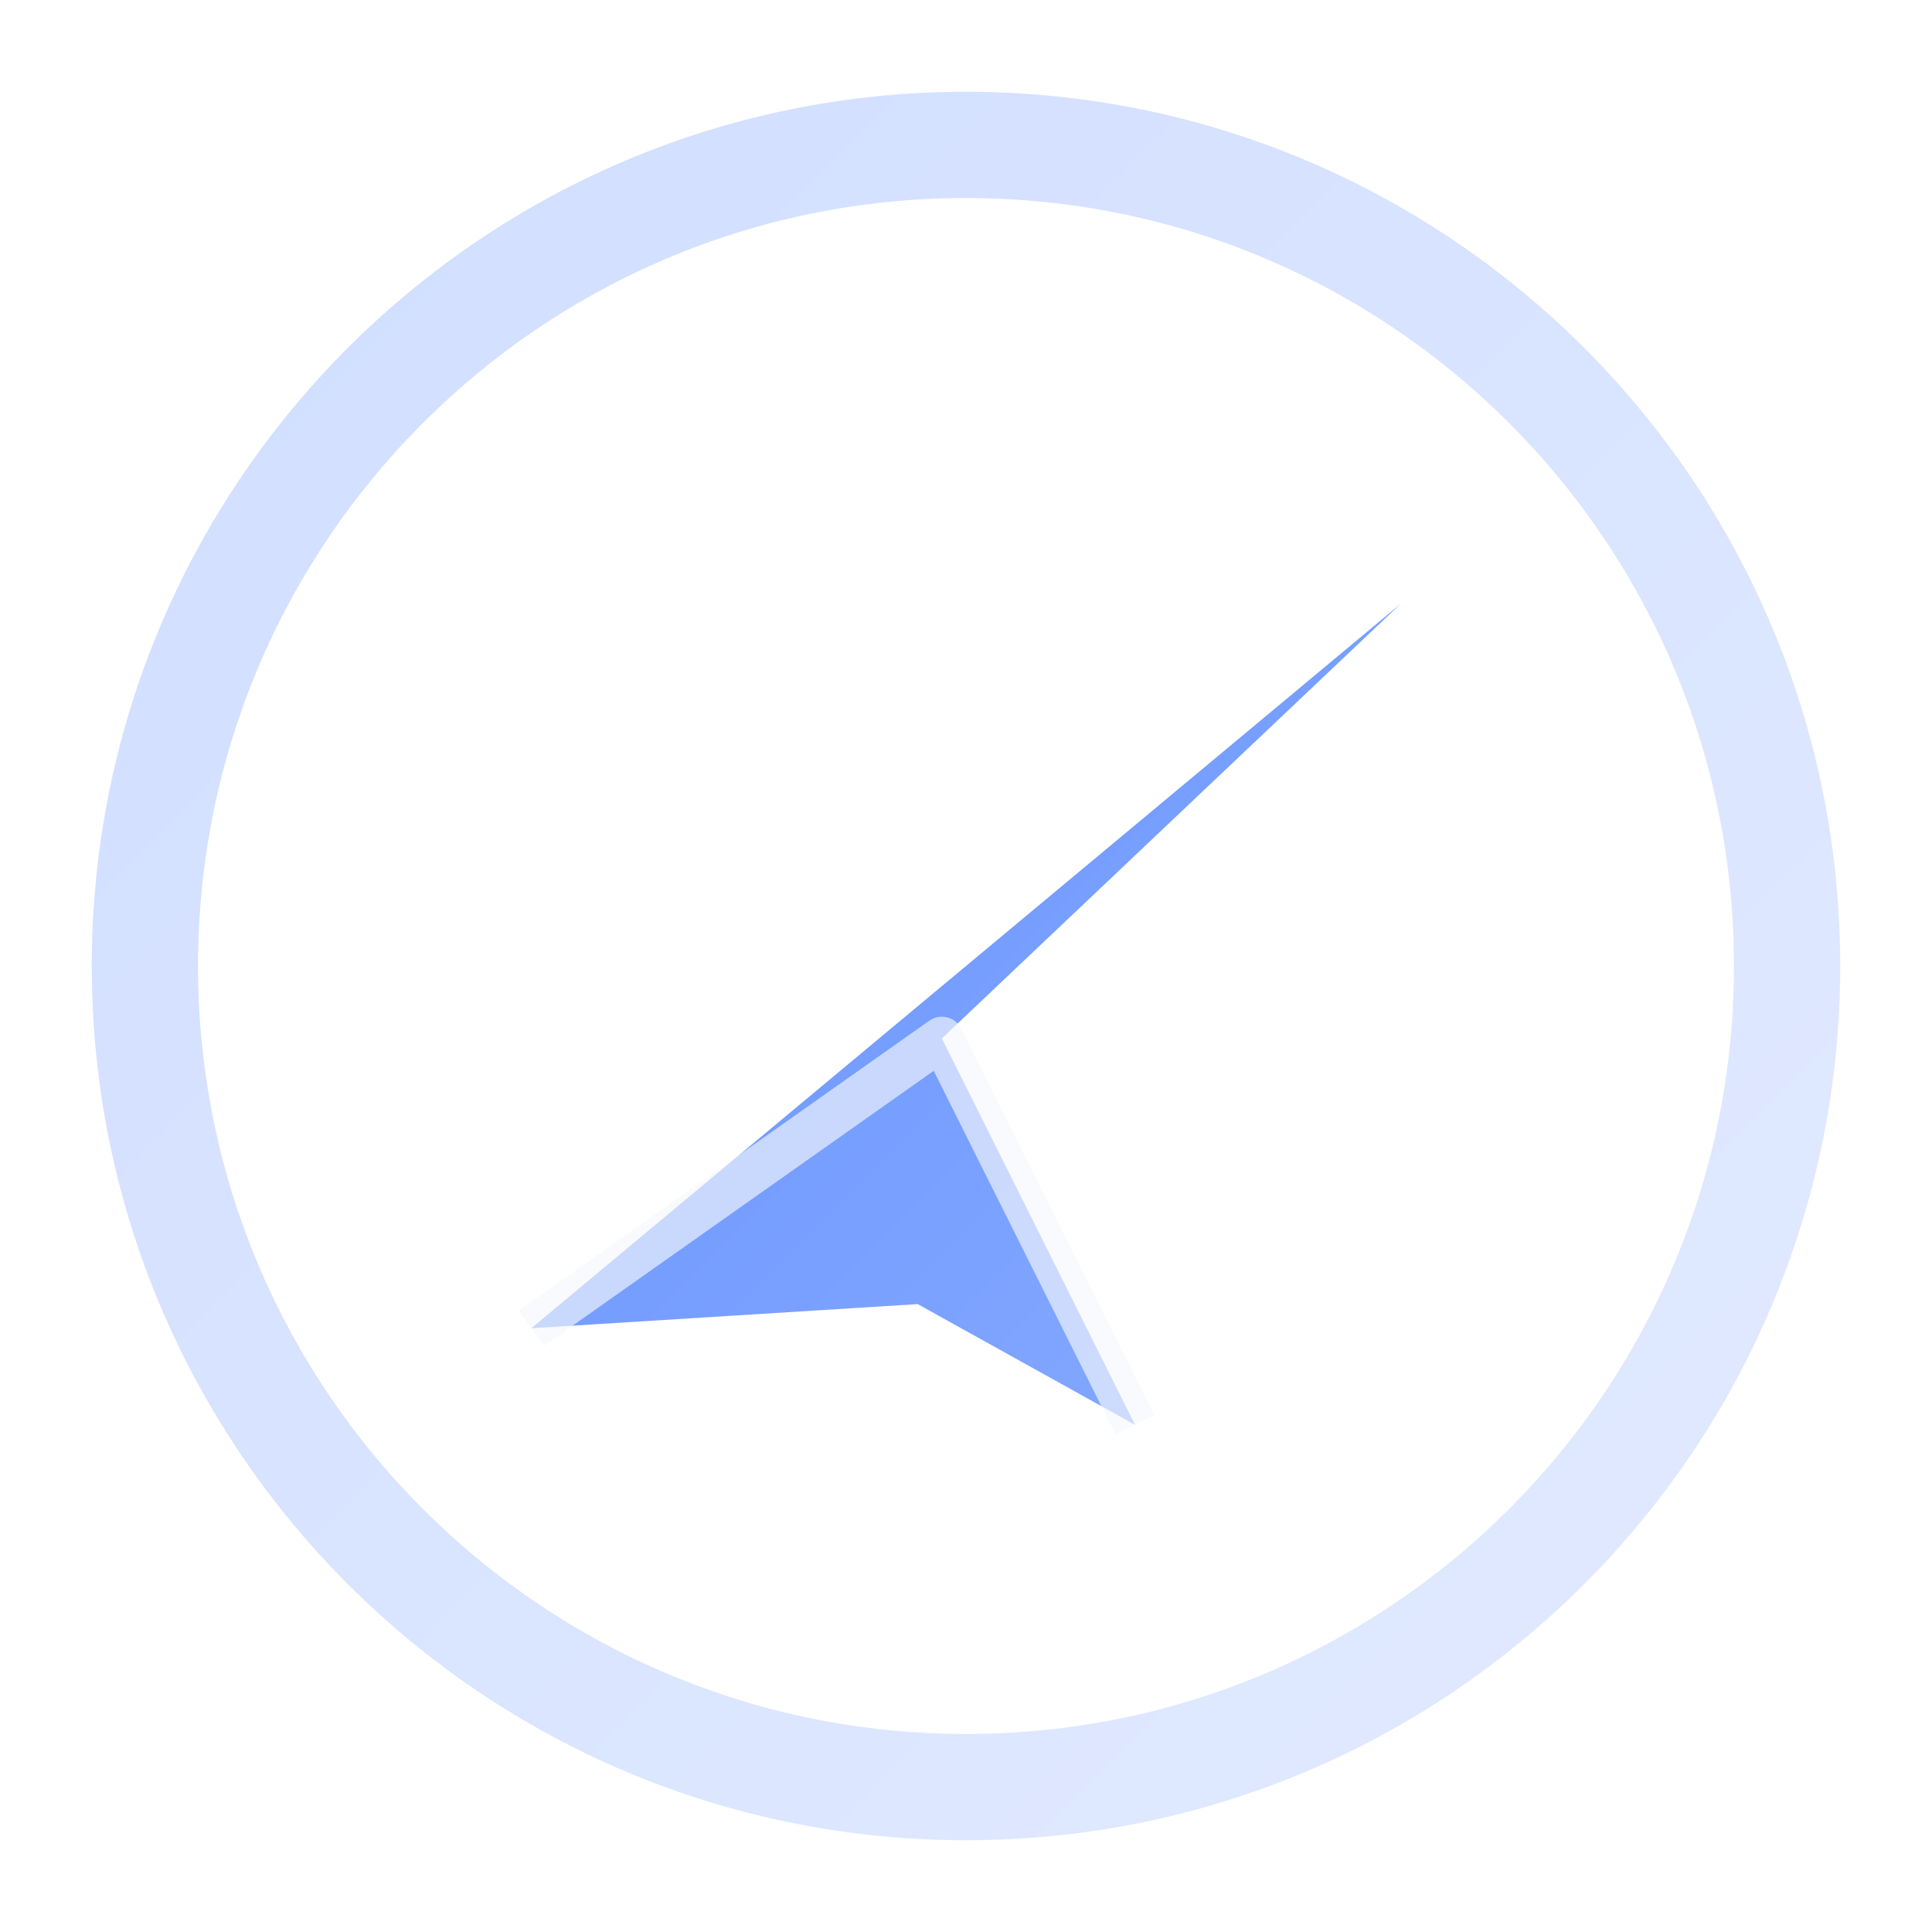
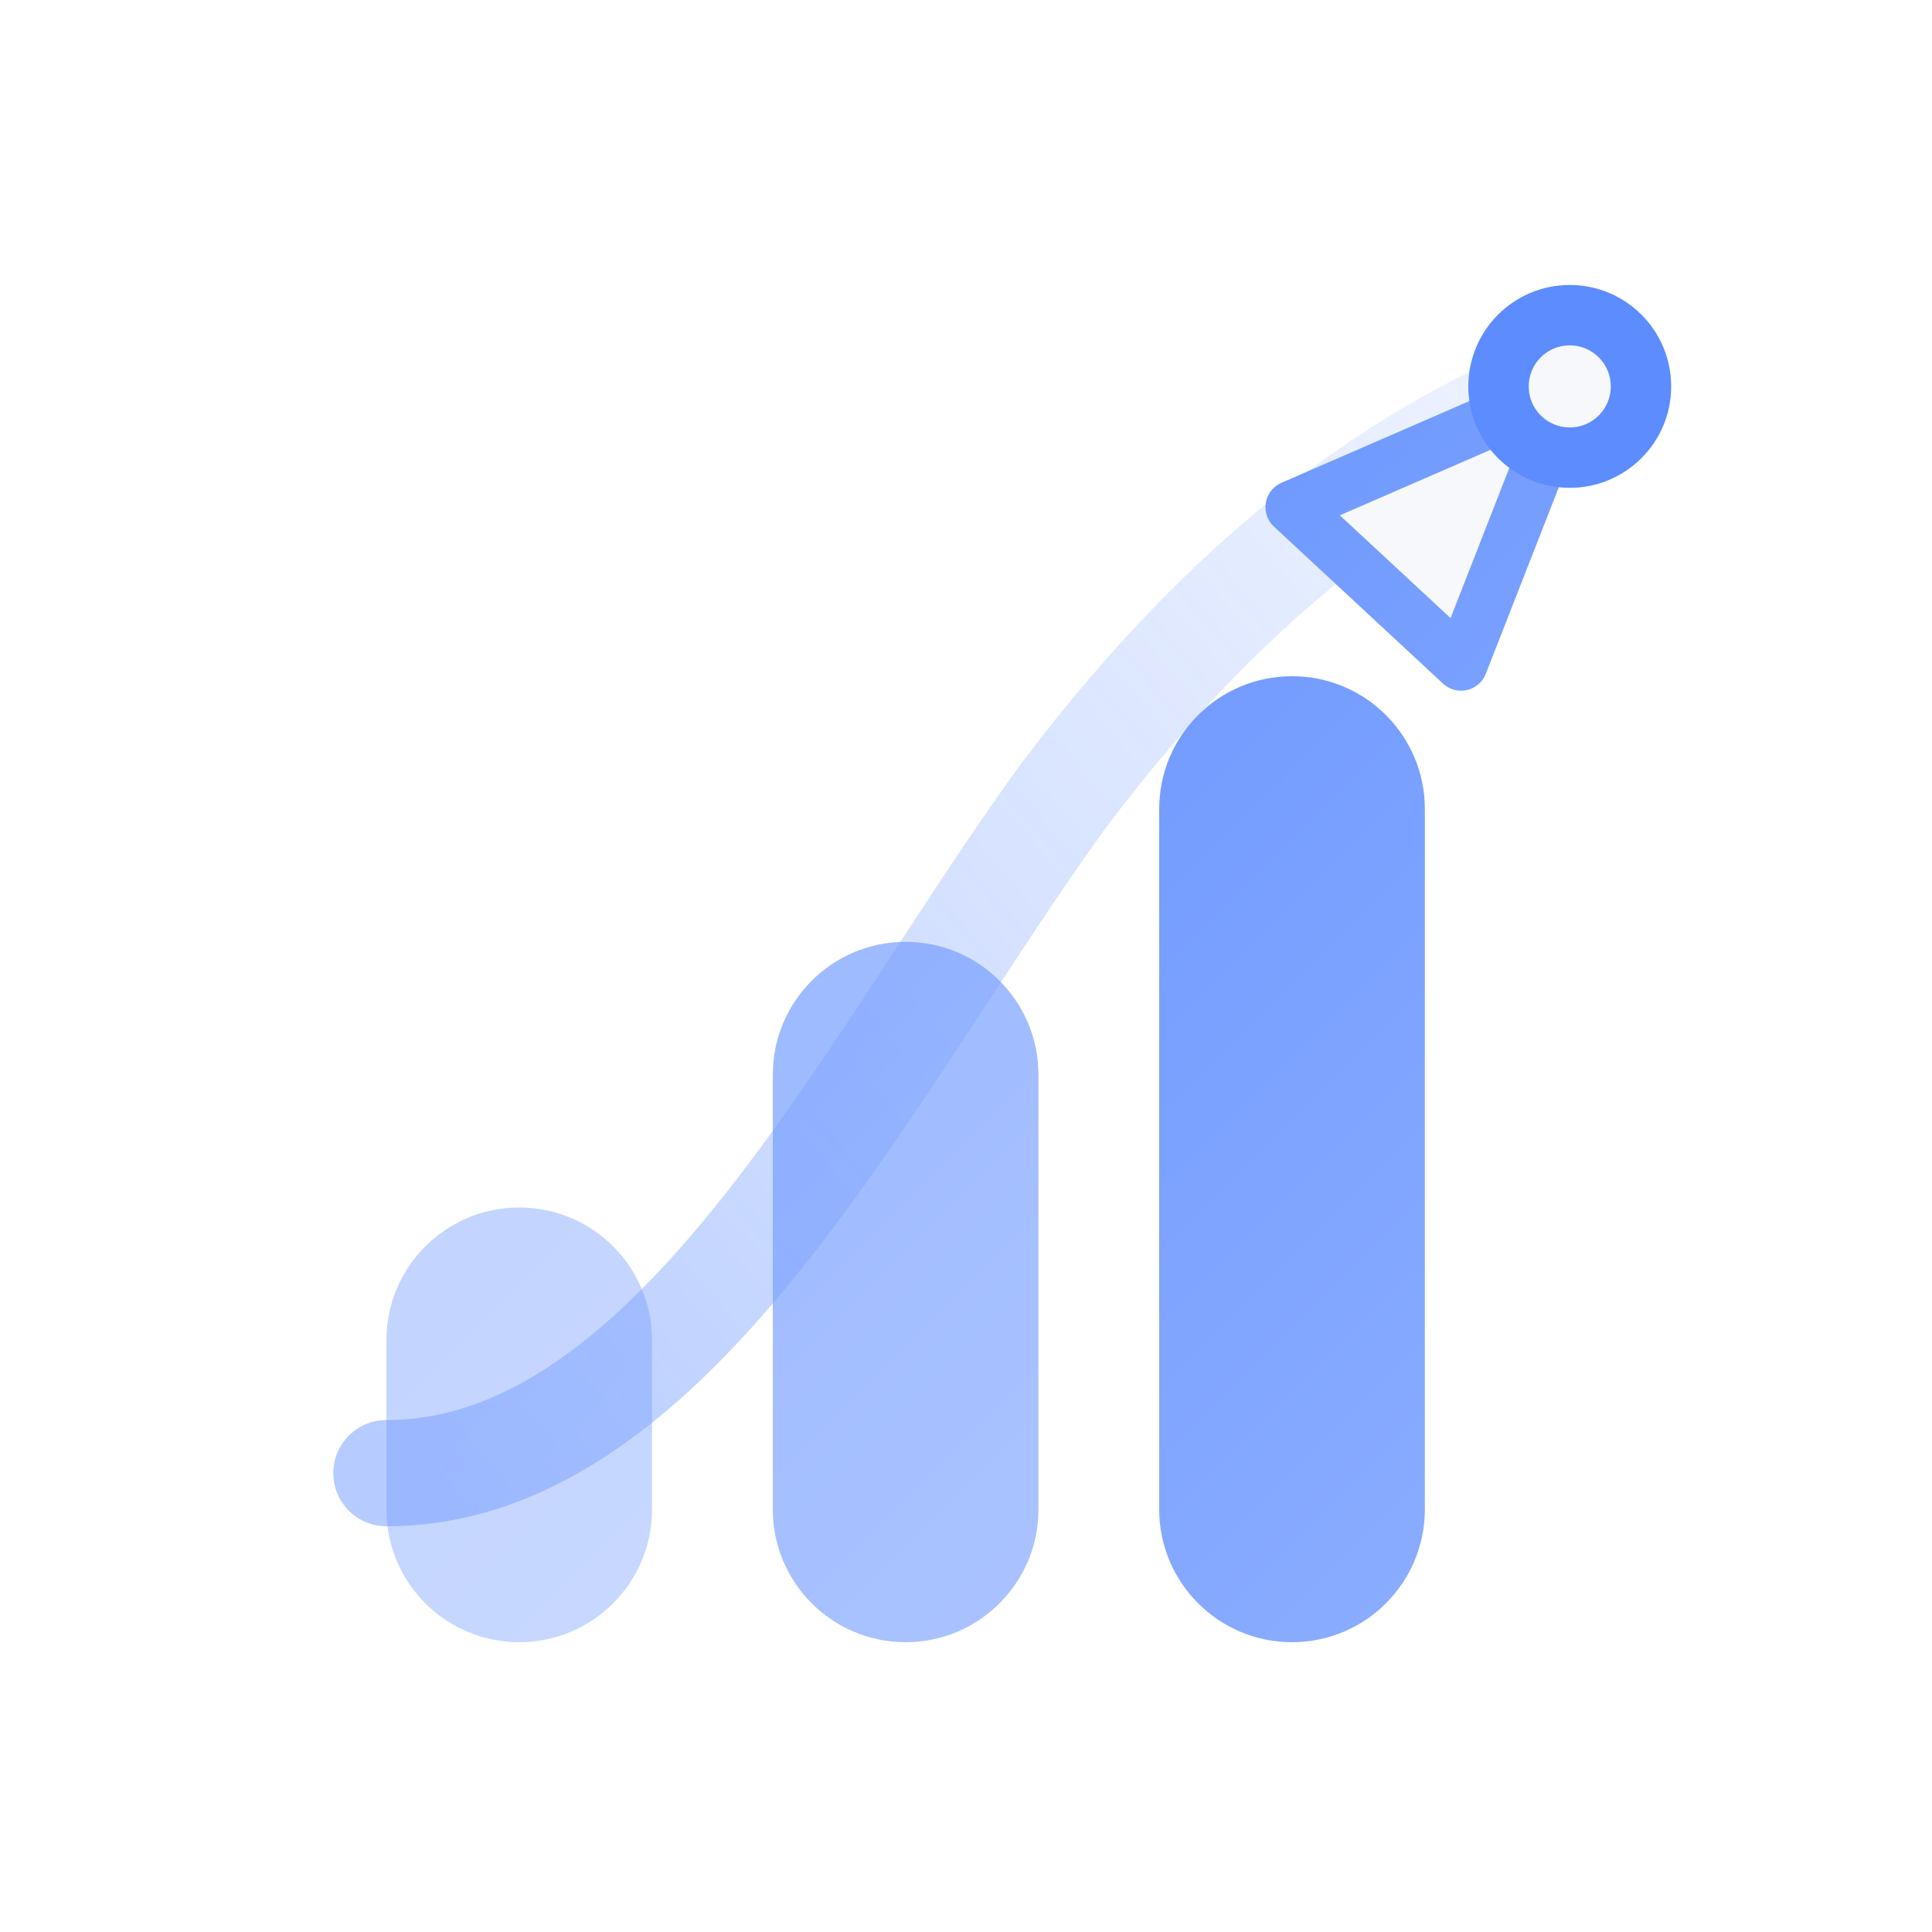
<svg xmlns="http://www.w3.org/2000/svg" viewBox="0 0 40 40" fill="none" role="img" aria-label="HirePilot">
  <defs>
-     <linearGradient id="hp" x1="6" y1="6" x2="34" y2="34" gradientUnits="userSpaceOnUse">
+     <linearGradient id="hp" x1="8" y1="8" x2="34" y2="34" gradientUnits="userSpaceOnUse">
      <stop stop-color="#5D8CFF" />
      <stop offset="1" stop-color="#8FB0FF" />
    </linearGradient>
+     <linearGradient id="hp-soft" x1="8" y1="30" x2="34" y2="8" gradientUnits="userSpaceOnUse">
+       <stop stop-color="#5D8CFF" stop-opacity="0.45" />
+       <stop offset="1" stop-color="#8FB0FF" stop-opacity="0.15" />
+     </linearGradient>
  </defs>
-   <circle cx="20" cy="20" r="17" stroke="url(#hp)" stroke-width="2.2" opacity=".28" />
-   <path d="M11 27.5L29 12.5L19.5 21.5L23.5 29.5L19 27L11 27.5Z" fill="url(#hp)" />
-   <path d="M11 27.5L19.5 21.5L23.5 29.5" stroke="#F6F8FC" stroke-width=".9" stroke-linejoin="round" opacity=".65" />
+   <path d="M8 30.5C14 30.5 18 22 22 16.5C25 12.5 28.5 9.5 32.5 8" stroke="url(#hp-soft)" stroke-width="2.2" stroke-linecap="round" />
+   <rect x="8" y="25" width="5.5" height="9" rx="2.75" fill="url(#hp)" opacity="0.42" />
+   <rect x="16" y="19.5" width="5.5" height="14.5" rx="2.75" fill="url(#hp)" opacity="0.68" />
+   <rect x="24" y="14" width="5.5" height="20" rx="2.75" fill="url(#hp)" />
+   <path d="M26.75 10.5L32.5 8L30.25 13.75L26.75 10.5Z" fill="#F6F8FC" stroke="url(#hp)" stroke-width="1.1" stroke-linejoin="round" />
+   <circle cx="32.5" cy="8" r="2.1" fill="#5D8CFF" />
+   <circle cx="32.5" cy="8" r="0.85" fill="#F6F8FC" />
</svg>
